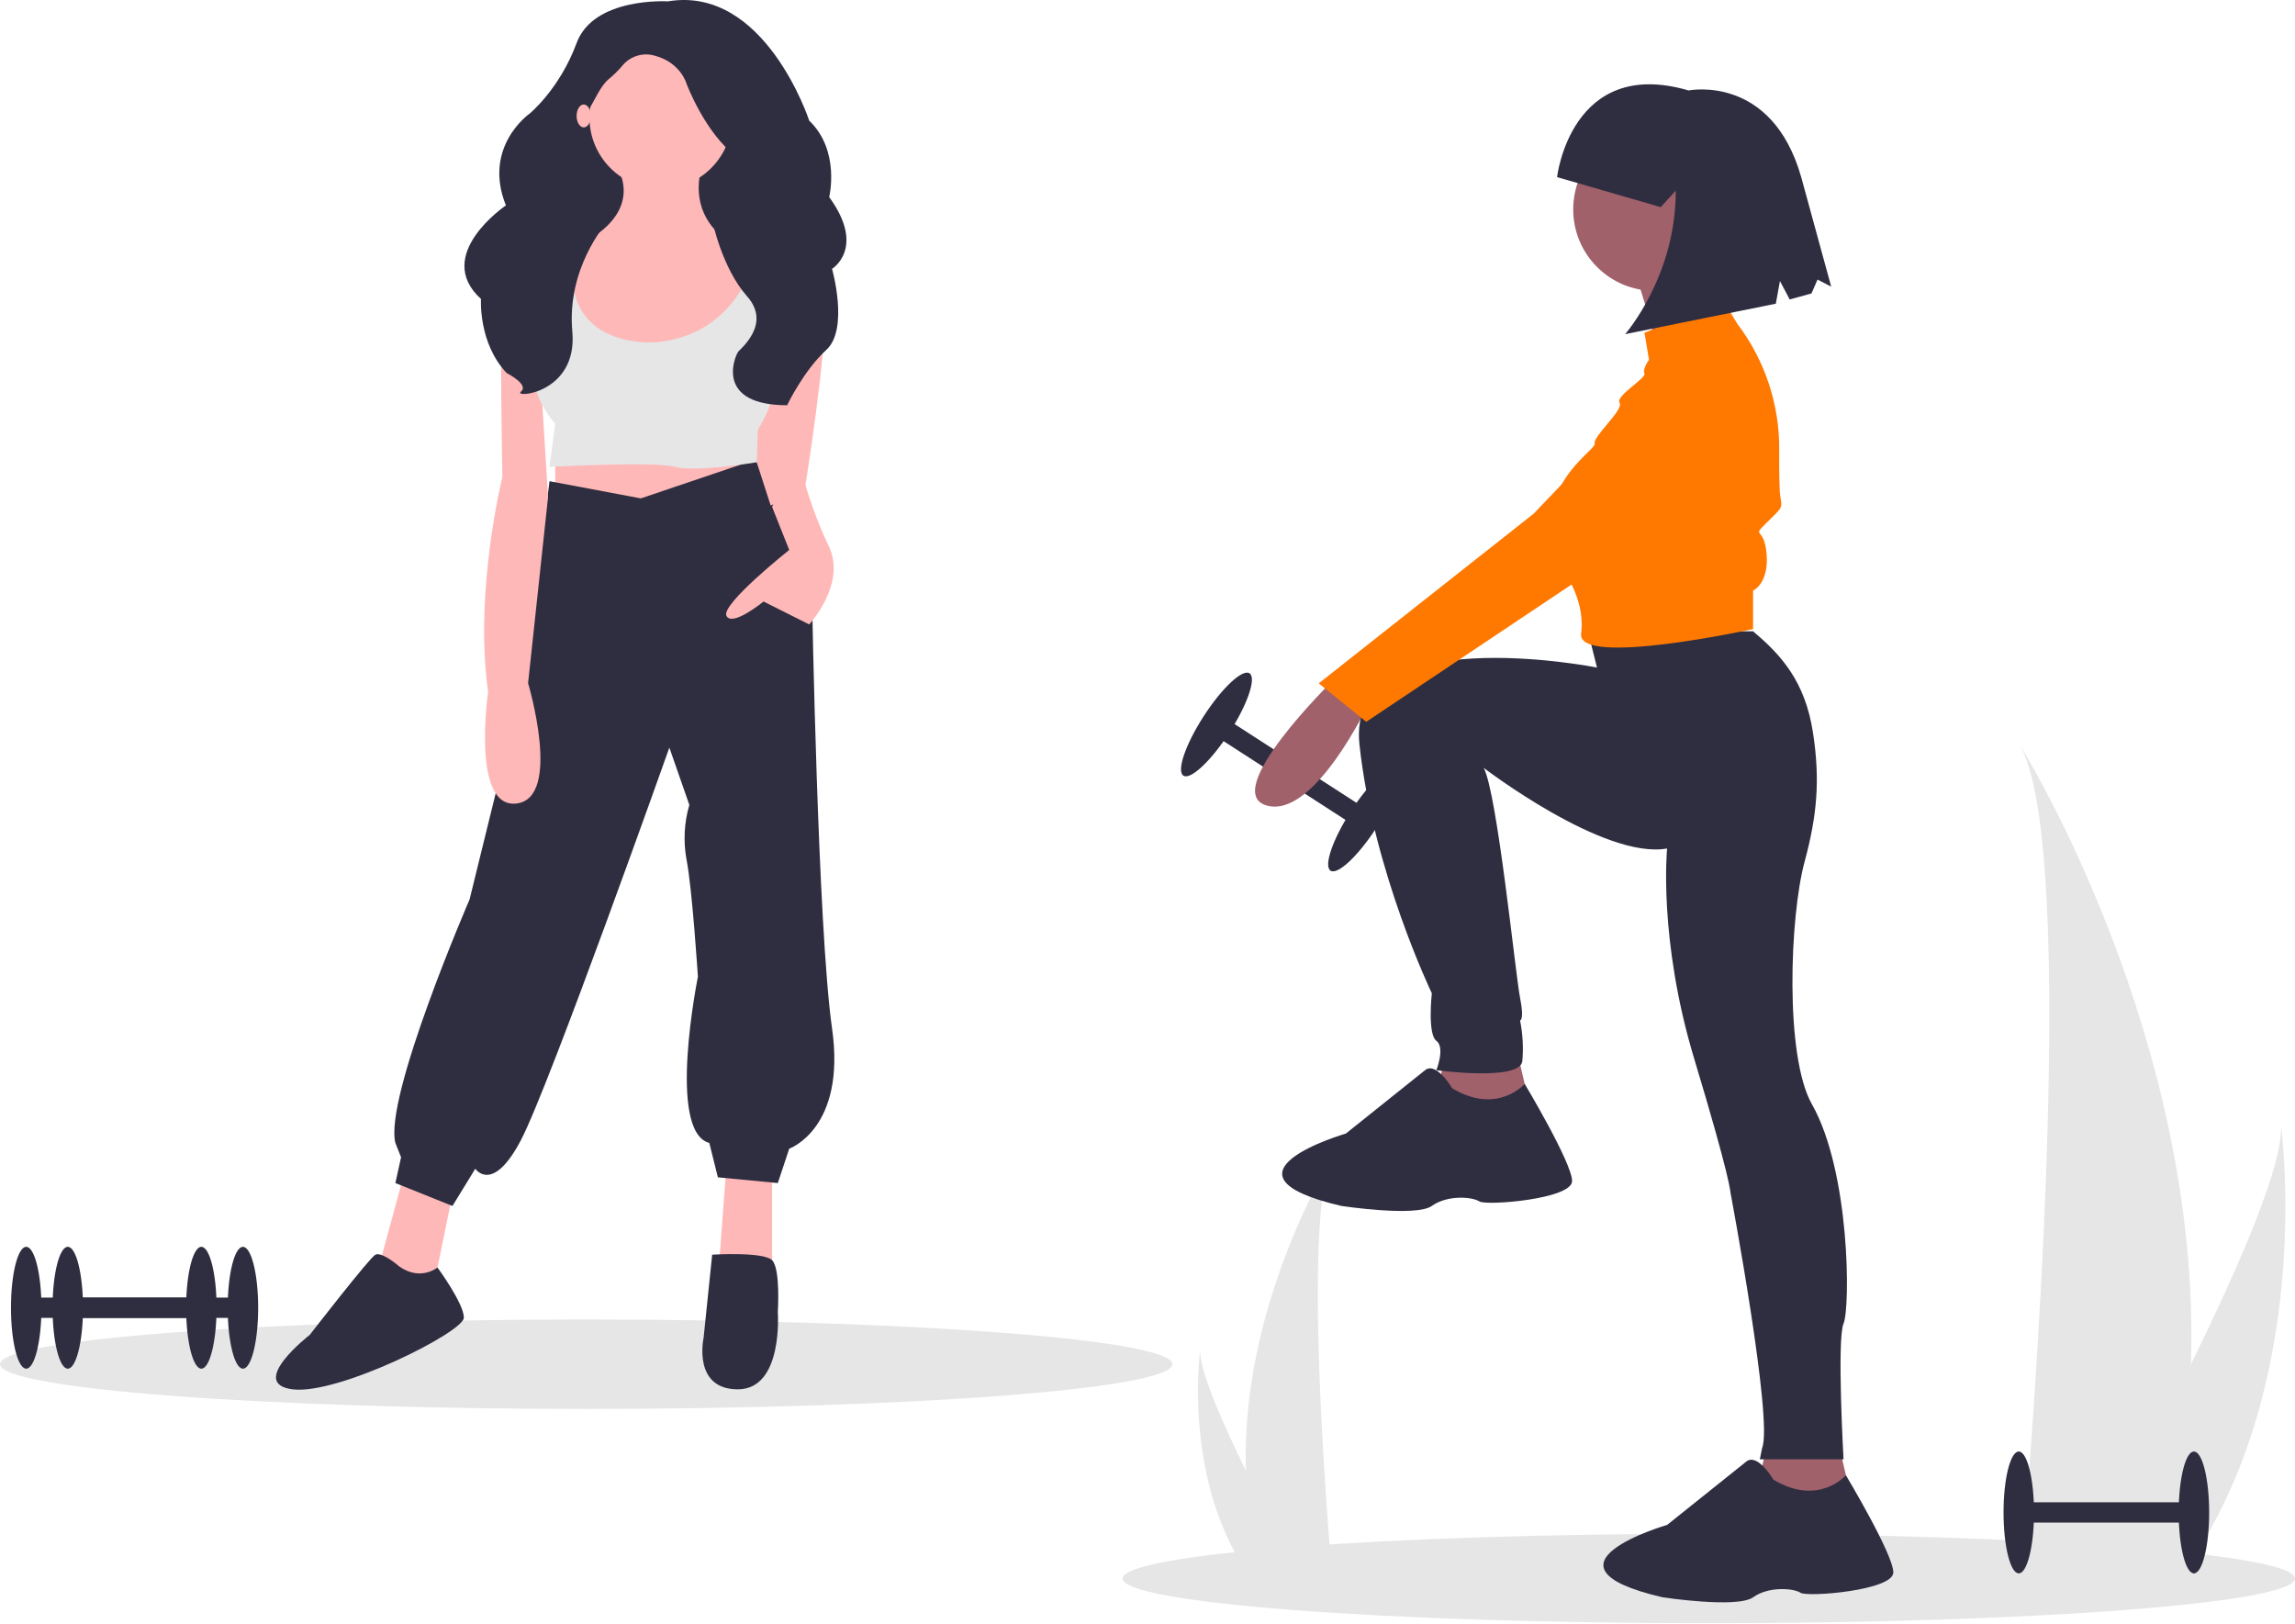
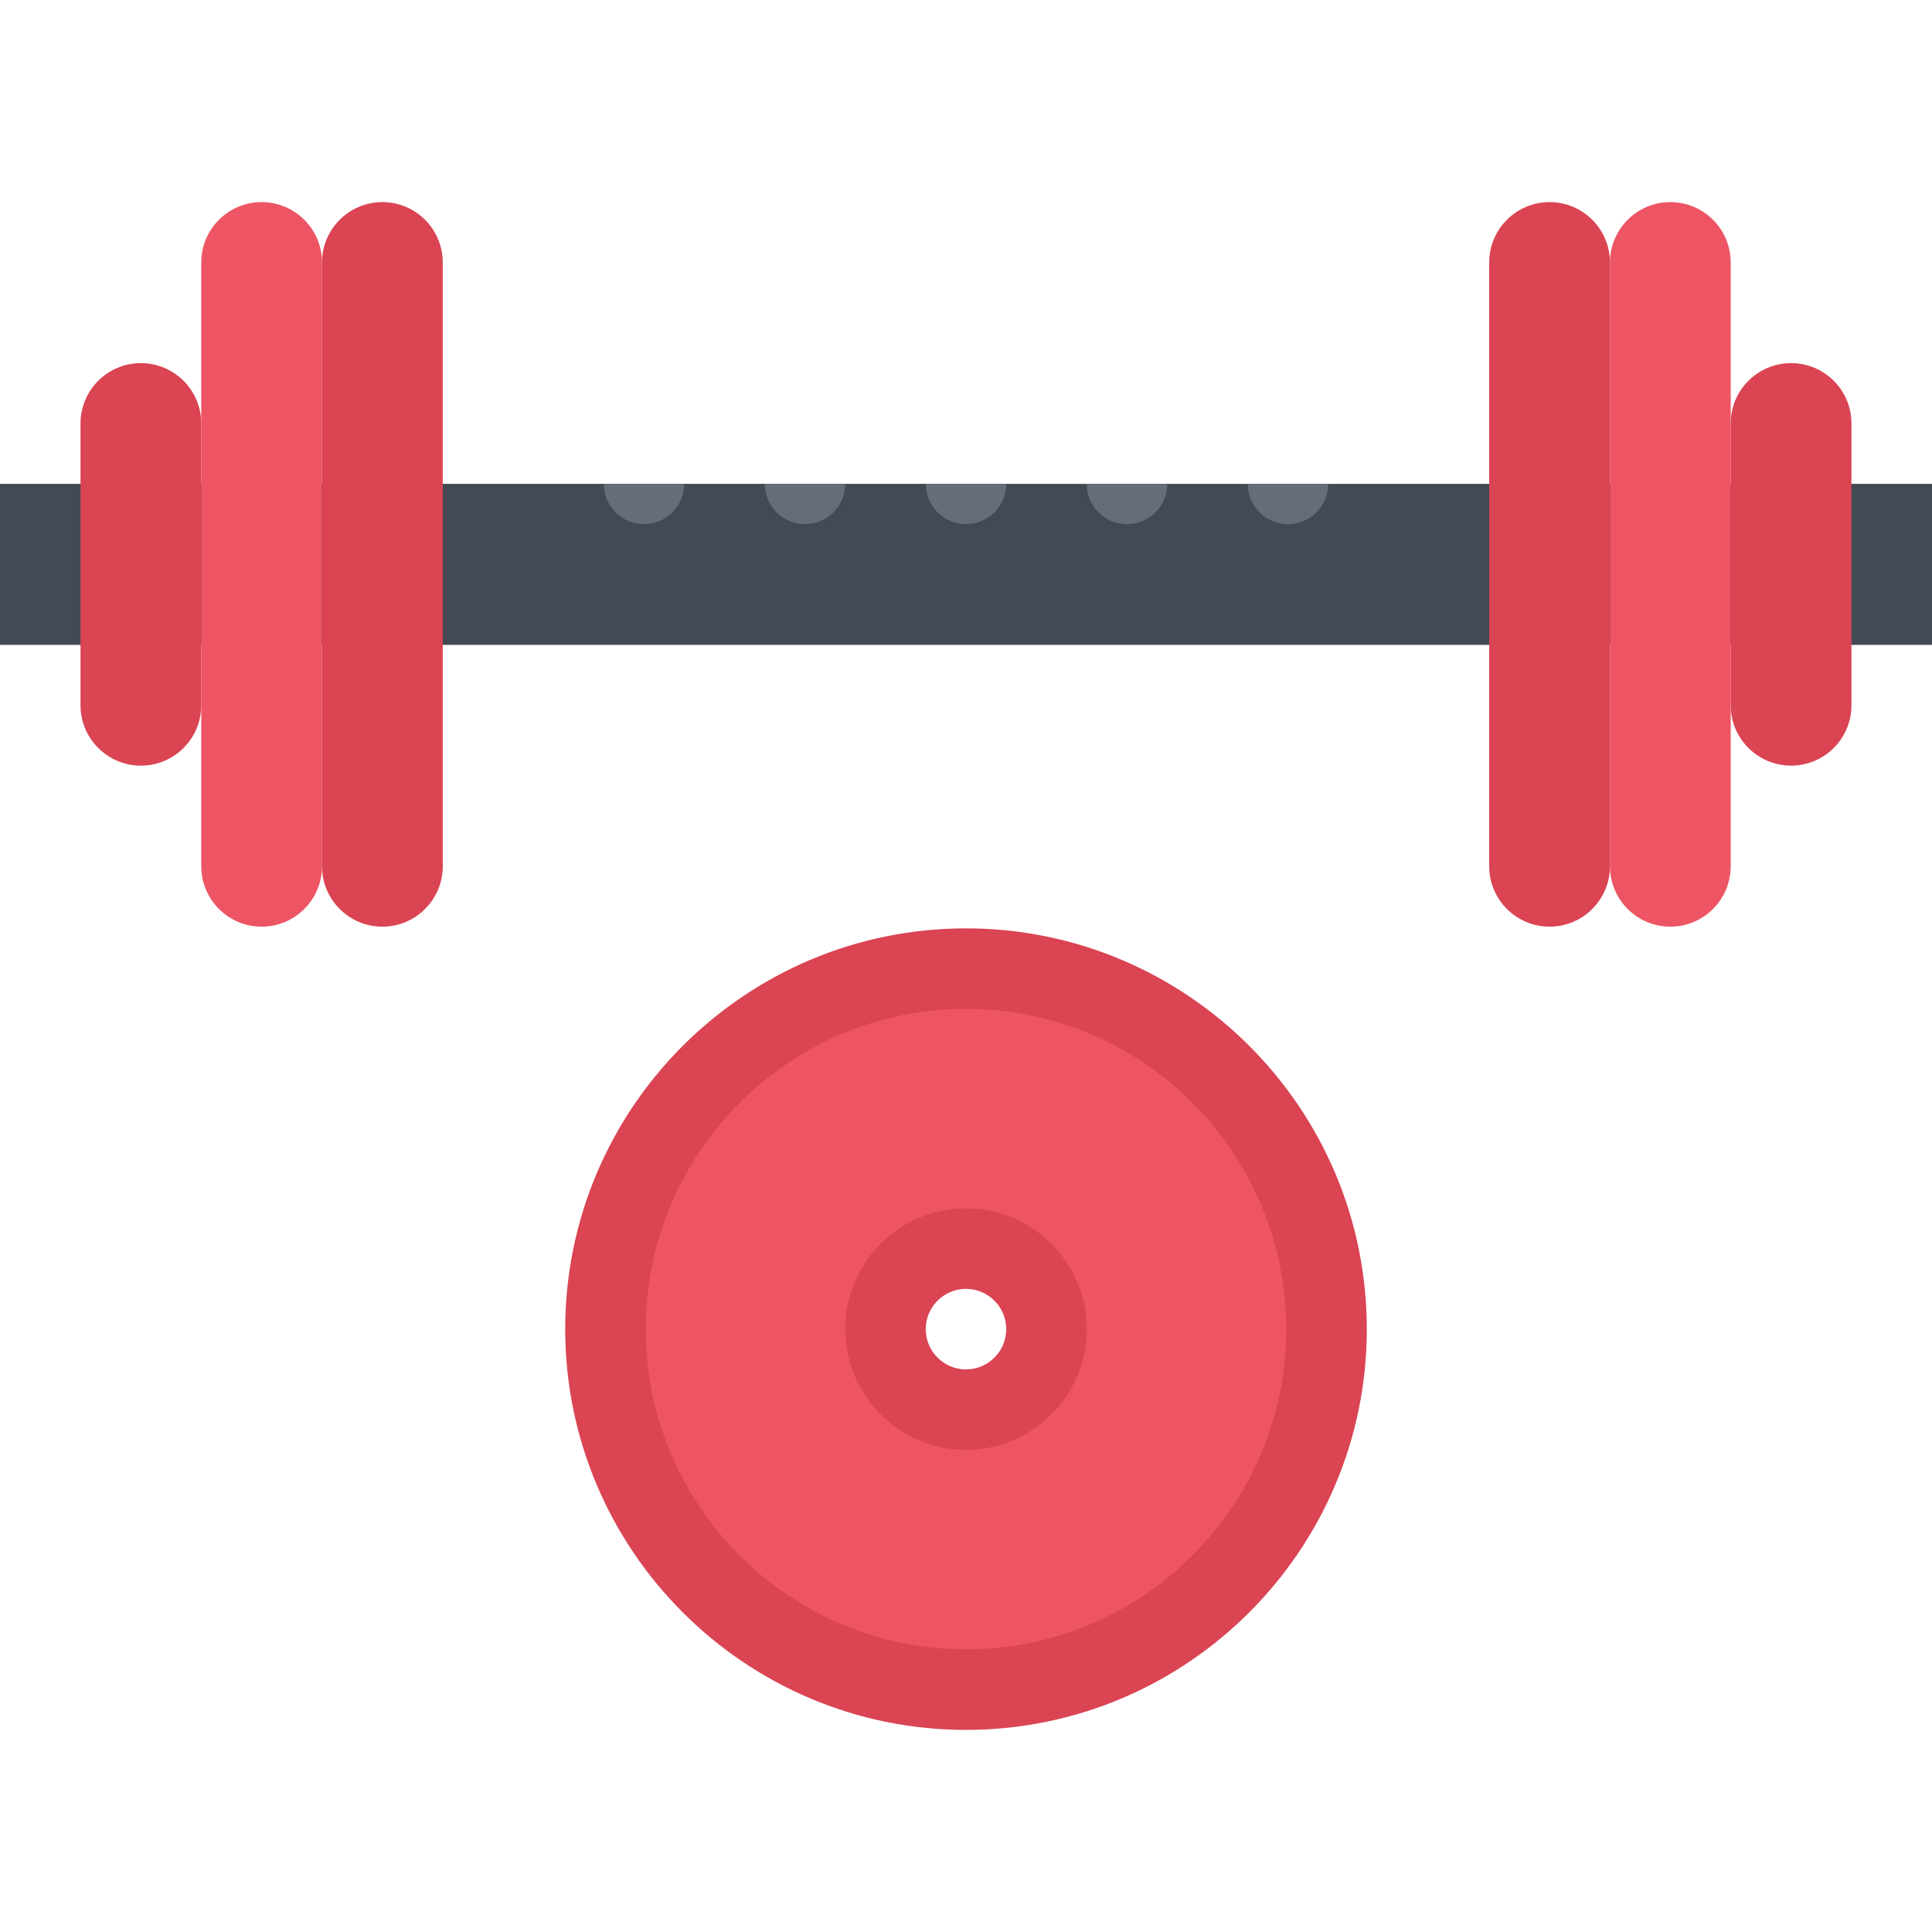
- <svg xmlns="http://www.w3.org/2000/svg" data-name="Layer 1" width="882.655" height="624.264" viewBox="0 0 882.655 624.264">
-   <rect x="650.916" y="401.084" width="7.81" height="67.363" transform="translate(-224.3524 611.0475) rotate(-57.13996)" fill="#2f2e41" />
-   <ellipse cx="683.114" cy="453.041" rx="23.431" ry="5.858" transform="matrix(0.54259, -0.84, 0.84, 0.54259, -226.7622, 643.1724)" fill="#2f2e41" />
-   <ellipse cx="626.529" cy="416.49" rx="23.431" ry="5.858" transform="translate(-221.9425 578.9227) rotate(-57.13996)" fill="#2f2e41" />
-   <ellipse cx="657.206" cy="607.069" rx="225.449" ry="17.195" fill="#e6e6e6" />
-   <ellipse cx="225.449" cy="524.654" rx="225.449" ry="17.195" fill="#e6e6e6" />
-   <path d="M1001.329,662.485a294.268,294.268,0,0,1-13.746,81.345c-.192.611-.392,1.213-.593,1.824h-51.299c.055-.547.11-1.158.164-1.824,3.421-39.323,23.141-278.651-.438-319.578C937.479,427.571,1005.306,537.539,1001.329,662.485Z" transform="translate(-158.6727 -137.8679)" fill="#e6e6e6" />
-   <path d="M997.48,743.829c-.429.611-.876,1.222-1.332,1.824H957.665c.292-.52.629-1.131,1.022-1.824,6.358-11.475,25.175-45.78,42.643-81.345,18.772-38.219,35.993-77.888,34.543-92.245C1036.319,573.478,1049.308,672.19,997.48,743.829Z" transform="translate(-158.6727 -137.8679)" fill="#e6e6e6" />
-   <path d="M637.84,703.438a149.366,149.366,0,0,0,6.977,41.289c.097.31.199.616.301.926h26.039c-.028-.278-.056-.588-.083-.926-1.736-19.959-11.746-141.439.222-162.213C670.249,584.2,635.821,640.018,637.84,703.438Z" transform="translate(-158.6727 -137.8679)" fill="#e6e6e6" />
-   <path d="M639.794,744.728c.218.31.444.62.676.926h19.534c-.148-.264-.319-.574-.519-.926-3.227-5.824-12.778-23.237-21.645-41.289-9.528-19.399-18.27-39.535-17.533-46.822C620.08,658.26,613.487,708.365,639.794,744.728Z" transform="translate(-158.6727 -137.8679)" fill="#e6e6e6" />
-   <path d="M671.074,399.807s-43.501,42.631-25.231,47.851,39.151-39.151,39.151-39.151Z" transform="translate(-158.6727 -137.8679)" fill="#a0616a" />
-   <polygon points="555.902 405.493 550.682 429.854 589.833 431.594 583.743 405.493 555.902 405.493" fill="#a0616a" />
-   <polygon points="679.446 556.007 674.226 580.368 713.377 582.108 707.286 556.007 679.446 556.007" fill="#a0616a" />
-   <path d="M769.387,380.667l3.48,13.92s-96.573-19.141-91.353,29.581,27.841,95.703,27.841,95.703-1.74,15.66,1.74,18.27,0,11.31,0,11.31,32.191,4.35,33.061-3.48a54.567,54.567,0,0,0-.87-15.66s1.74,0,0-8.7-8.769-78.865-13.989-88.436c0,0,46.18,35.364,70.541,31.014,0,0-3.48,34.801,10.44,80.912S824.198,596.433,824.198,596.433s16.53,87.872,12.18,98.313l-.87,4.35H867.699s-2.61-46.111,0-52.201,2.61-58.292-12.18-84.392c-10.474-18.484-8.523-72.077-2.794-93.26,4.811-17.789,6.026-31.481,3.206-49.692-3.016-19.475-12.022-29.655-23.033-38.883Z" transform="translate(-158.6727 -137.8679)" fill="#2f2e41" />
-   <circle cx="636.38" cy="80.539" r="31.321" fill="#a0616a" />
-   <path d="M786.787,240.593s9.57,27.841,8.7,33.061,27.841-10.44,27.841-10.44-11.31-27.841-7.83-35.671Z" transform="translate(-158.6727 -137.8679)" fill="#a0616a" />
-   <path d="M821.588,253.643l-30.451,12.18,1.74,10.44s-2.61,3.48-1.74,5.22-11.31,8.7-9.57,11.31-10.44,13.05-9.57,15.66-27.841,18.271-12.18,48.721c0,0,8.12,10.555,7.102,23.038q-.054.658-.142,1.323c-1.74,13.05,66.122-1.74,66.122-1.74V365.006s6.09-2.61,5.22-13.92-6.09-6.09,0-12.18,6.09-5.22,5.22-10.44c-.347-2.085-.417-9.58-.376-17.832a79.168,79.168,0,0,0-16.154-48.29h0Z" transform="translate(-158.6727 -137.8679)" fill="#ff7900" />
-   <path d="M805.058,276.264,748.506,335.426,665.854,400.677l18.27,14.79L836.378,313.675S849.429,257.993,805.058,276.264Z" transform="translate(-158.6727 -137.8679)" fill="#ff7900" />
-   <path d="M717.185,556.412s-6.09-10.44-10.44-6.96L676.294,573.812s-53.942,15.66-1.74,27.841c0,0,28.711,4.35,34.801,0s15.66-3.48,18.27-1.74,35.671-.87,35.671-7.83-18.234-37.379-18.234-37.379S734.586,566.852,717.185,556.412Z" transform="translate(-158.6727 -137.8679)" fill="#2f2e41" />
-   <path d="M840.729,706.926s-6.09-10.44-10.44-6.96l-30.451,24.361s-53.941,15.66-1.74,27.841c0,0,28.711,4.35,34.801,0s15.66-3.48,18.27-1.74,35.671-.87,35.671-7.83-18.234-37.379-18.234-37.379S858.129,717.366,840.729,706.926Z" transform="translate(-158.6727 -137.8679)" fill="#2f2e41" />
-   <path d="M757.517,205.986s5.296-46.552,50.589-33.334c0,0,32.042-6.517,43.359,33.502l11.487,41.957-5.258-2.732-2.324,5.35-8.391,2.297-3.746-7.093-1.579,8.731-57.951,11.716s19.599-22.393,19.46-55.189l-5.773,6.34Z" transform="translate(-158.6727 -137.8679)" fill="#2f2e41" />
-   <rect x="215.175" y="30.265" width="72.447" height="90.343" fill="#2f2e41" />
-   <polygon points="155.351 451.681 145.472 488.038 161.938 500.157 166.328 496.852 174.012 459.393 155.351 451.681" fill="#ffb8b8" />
-   <polygon points="279.389 448.376 276.096 492.445 296.952 492.445 296.952 451.681 279.389 448.376" fill="#ffb8b8" />
-   <polygon points="213.528 169.635 213.528 196.077 254.143 202.687 289.268 188.365 282.682 171.838 213.528 169.635" fill="#ffb8b8" />
-   <path d="M405.132,329.538l-35.126-6.61-8.781,71.613-21.954,89.241s-32.93,76.02-28.54,93.648l2.195,5.509-2.195,9.916,21.954,8.814,8.781-14.323s6.586,9.916,17.563-11.017,57.079-150.939,57.079-150.939l7.684,22.035a45.569,45.569,0,0,0-1.098,20.933c2.195,11.017,4.391,45.171,4.391,45.171s-12.074,59.494,4.391,63.901l3.293,13.221,23.051,2.204,4.391-13.221s21.954-7.712,16.465-46.273S470.992,368.099,470.992,368.099l-21.625-53.516Z" transform="translate(-158.6727 -137.8679)" fill="#2f2e41" />
-   <path d="M310.731,623.703s-5.488-4.407-7.684-3.305-25.247,30.849-25.247,30.849-24.149,18.73-6.586,20.933,65.861-22.035,65.861-27.544S326.927,625.331,326.927,625.331,319.513,631.415,310.731,623.703Z" transform="translate(-158.6727 -137.8679)" fill="#2f2e41" />
-   <path d="M432.574,620.397s19.758-1.232,23.051,2.138,2.195,19.896,2.195,19.896,2.195,29.747-15.367,29.747S429.281,652.348,429.281,652.348Z" transform="translate(-158.6727 -137.8679)" fill="#2f2e41" />
-   <ellipse cx="254.143" cy="45.138" rx="27.442" ry="27.544" fill="#ffb8b8" />
-   <path d="M394.704,200.083s15.367,18.73-15.367,33.052,21.954,73.817,21.954,73.817,61.47-23.137,55.982-68.308c0,0-37.321-6.61-28.54-37.459Z" transform="translate(-158.6727 -137.8679)" fill="#ffb8b8" />
-   <path d="M378.238,232.034s-25.247-3.305-26.344,17.628,0,71.613,0,71.613-10.977,44.07-5.488,82.631c0,0-6.586,45.171,10.977,42.968s4.391-46.273,4.391-46.273L369.457,328.987l-3.293-52.884L380.434,244.153Z" transform="translate(-158.6727 -137.8679)" fill="#ffb8b8" />
-   <path d="M450.898,236.901s23.937-.46,25.034,17.168-7.684,71.613-7.684,71.613L455.076,332.292l-12.074-37.459Z" transform="translate(-158.6727 -137.8679)" fill="#ffb8b8" />
-   <path d="M457.82,327.334l-2.195,5.509,6.586,16.526s-26.344,20.933-24.149,25.34,14.27-5.509,14.27-5.509l17.563,8.814s14.27-15.424,7.684-29.747a166.56,166.56,0,0,1-9.13-23.835S458.918,324.029,457.82,327.334Z" transform="translate(-158.6727 -137.8679)" fill="#ffb8b8" />
-   <path d="M373.299,228.178l-3.293,36.357s-15.367,15.424,2.195,36.357l-2.195,16.526s40.614-2.203,48.298,0,31.413-1.774,31.413-1.774l.419-12.549s10.977-15.424,7.684-38.561,0-30.849,0-30.849l-7.684-1.102s-4.94,33.603-38.968,36.908c0,0-42.261,3.856-30.186-41.315Z" transform="translate(-158.6727 -137.8679)" fill="#e6e6e6" />
-   <path d="M415.56,138.386S387.02,136.61,380.434,154.423s-18.112,27.165-18.112,27.165-18.156,12.667-9.078,35.279c0,0-28.243,19.05-9.583,35.972,0,0-1.098,16.922,9.879,28.501,0,0,8.781,4.453,5.488,7.125s21.954.891,19.758-23.157,12.623-40.987,12.623-40.987-14.27-31.178-7.684-41.866c3.999-6.489,5.716-11.328,9.035-14.129a41.714,41.714,0,0,0,5.124-5.02A11.798,11.798,0,0,1,410.62,159.321c9.879,2.672,12.074,10.688,12.074,10.688s7.135,19.149,19.209,28.055-9.33,24.493-9.33,24.493,3.721,18.351,13.386,29.215-2.785,20.334-3.507,21.552c-1.647,2.779-8.222,20.329,18.94,20.407,0,0,6.306-13.282,15.088-21.298s2.195-31.173,2.195-31.173,13.172-8.016-1.098-27.61c0,0,4.391-17.813-7.684-29.391C469.895,184.26,452.881,132.151,415.56,138.386Z" transform="translate(-158.6727 -137.8679)" fill="#2f2e41" />
-   <ellipse cx="224.505" cy="44.588" rx="2.744" ry="4.407" fill="#ffb8b8" />
-   <rect x="26.07" y="499.035" width="67.363" height="7.81" fill="#2f2e41" />
-   <ellipse cx="93.433" cy="502.94" rx="5.858" ry="23.431" fill="#2f2e41" />
-   <ellipse cx="26.07" cy="502.94" rx="5.858" ry="23.431" fill="#2f2e41" />
-   <rect x="10.079" y="499.035" width="67.363" height="7.81" fill="#2f2e41" />
-   <ellipse cx="77.442" cy="502.94" rx="5.858" ry="23.431" fill="#2f2e41" />
-   <ellipse cx="10.079" cy="502.94" rx="5.858" ry="23.431" fill="#2f2e41" />
-   <rect x="776.418" y="577.76" width="67.363" height="7.81" fill="#2f2e41" />
-   <ellipse cx="843.781" cy="581.665" rx="5.858" ry="23.431" fill="#2f2e41" />
-   <ellipse cx="776.418" cy="581.665" rx="5.858" ry="23.431" fill="#2f2e41" />
+ <svg xmlns="http://www.w3.org/2000/svg" version="1.1" id="Layer_1" viewBox="0 0 511.99 511.99" xml:space="preserve">
+   <path style="fill:#ED5564;" d="M255.994,256.679c-52.765,0-95.537,42.788-95.537,95.537c0,52.779,42.772,95.561,95.537,95.561  s95.544-42.781,95.544-95.561C351.538,299.467,308.759,256.679,255.994,256.679z M255.994,373.558  c-11.781,0-21.335-9.562-21.335-21.343c0-11.781,9.554-21.312,21.335-21.312c11.78,0,21.343,9.531,21.343,21.312  S267.774,373.558,255.994,373.558z" />
+   <rect y="128.225" style="fill:#434A54;" width="511.99" height="42.671" />
+   <g>
+     <path style="fill:#656D78;" d="M330.648,128.228L330.648,128.228c0,5.891,4.781,10.672,10.688,10.672   c5.874,0,10.655-4.781,10.655-10.672l0,0H330.648z" />
+     <path style="fill:#656D78;" d="M287.993,128.228L287.993,128.228c0,5.891,4.781,10.672,10.656,10.672   c5.906,0,10.688-4.781,10.688-10.672l0,0H287.993z" />
+     <path style="fill:#656D78;" d="M245.33,128.228L245.33,128.228c0,5.891,4.773,10.672,10.664,10.672   c5.89,0,10.663-4.781,10.663-10.672l0,0H245.33z" />
+     <path style="fill:#656D78;" d="M202.659,128.228L202.659,128.228c0,5.891,4.781,10.672,10.672,10.672   c5.89,0,10.664-4.781,10.664-10.672l0,0H202.659z" />
+     <path style="fill:#656D78;" d="M159.996,128.228L159.996,128.228c0,5.891,4.773,10.672,10.664,10.672   c5.89,0,10.671-4.781,10.671-10.672l0,0H159.996z" />
+   </g>
+   <path style="fill:#DA4453;" d="M37.335,96.229c-8.836,0-16,7.171-16,15.999v74.67c0,8.828,7.164,16,16,16c8.835,0,16-7.172,16-16  v-74.67C53.334,103.4,46.17,96.229,37.335,96.229z" />
+   <path style="fill:#ED5564;" d="M69.334,53.558c-8.835,0-16,7.171-16,15.999v160.012c0,8.828,7.164,16,16,16s16-7.172,16-16V69.557  C85.334,60.729,78.17,53.558,69.334,53.558z" />
+   <g>
+     <path style="fill:#DA4453;" d="M101.333,53.558c-8.836,0-16,7.171-16,15.999v160.012c0,8.828,7.164,16,16,16   c8.835,0,16-7.172,16-16V69.557C117.333,60.729,110.169,53.558,101.333,53.558z" />
+     <path style="fill:#DA4453;" d="M474.645,96.229c8.844,0,16,7.171,16,15.999v74.67c0,8.828-7.156,16-16,16c-8.828,0-16-7.172-16-16   v-74.67C458.645,103.4,465.817,96.229,474.645,96.229z" />
+   </g>
+   <path style="fill:#ED5564;" d="M442.645,53.558c8.844,0,16,7.171,16,15.999v160.012c0,8.828-7.156,16-16,16  c-8.828,0-15.999-7.172-15.999-16V69.557C426.646,60.729,433.817,53.558,442.645,53.558z" />
+   <g>
+     <path style="fill:#DA4453;" d="M410.646,53.558c8.844,0,16,7.171,16,15.999v160.012c0,8.828-7.156,16-16,16   c-8.827,0-15.999-7.172-15.999-16V69.557C394.647,60.729,401.819,53.558,410.646,53.558z" />
+     <path style="fill:#DA4453;" d="M255.994,458.432c-58.562,0-106.208-47.655-106.208-106.216   c0-58.562,47.647-106.193,106.208-106.193S362.21,293.655,362.21,352.216C362.21,410.776,314.556,458.432,255.994,458.432z    M255.994,267.35c-46.796,0-84.873,38.084-84.873,84.865c0,46.811,38.077,84.873,84.873,84.873   c46.812,0,84.873-38.062,84.873-84.873C340.867,305.434,302.806,267.35,255.994,267.35z" />
+     <path style="fill:#DA4453;" d="M255.994,384.214c-17.648,0-32-14.343-32-31.998c0-17.625,14.351-32,32-32   c17.655,0,31.999,14.375,31.999,32C287.993,369.871,273.649,384.214,255.994,384.214z M255.994,341.559   c-5.883,0-10.664,4.781-10.664,10.656c0,5.906,4.781,10.687,10.664,10.687c5.882,0,10.663-4.78,10.663-10.687   C266.657,346.341,261.876,341.559,255.994,341.559z" />
+   </g>
</svg>
